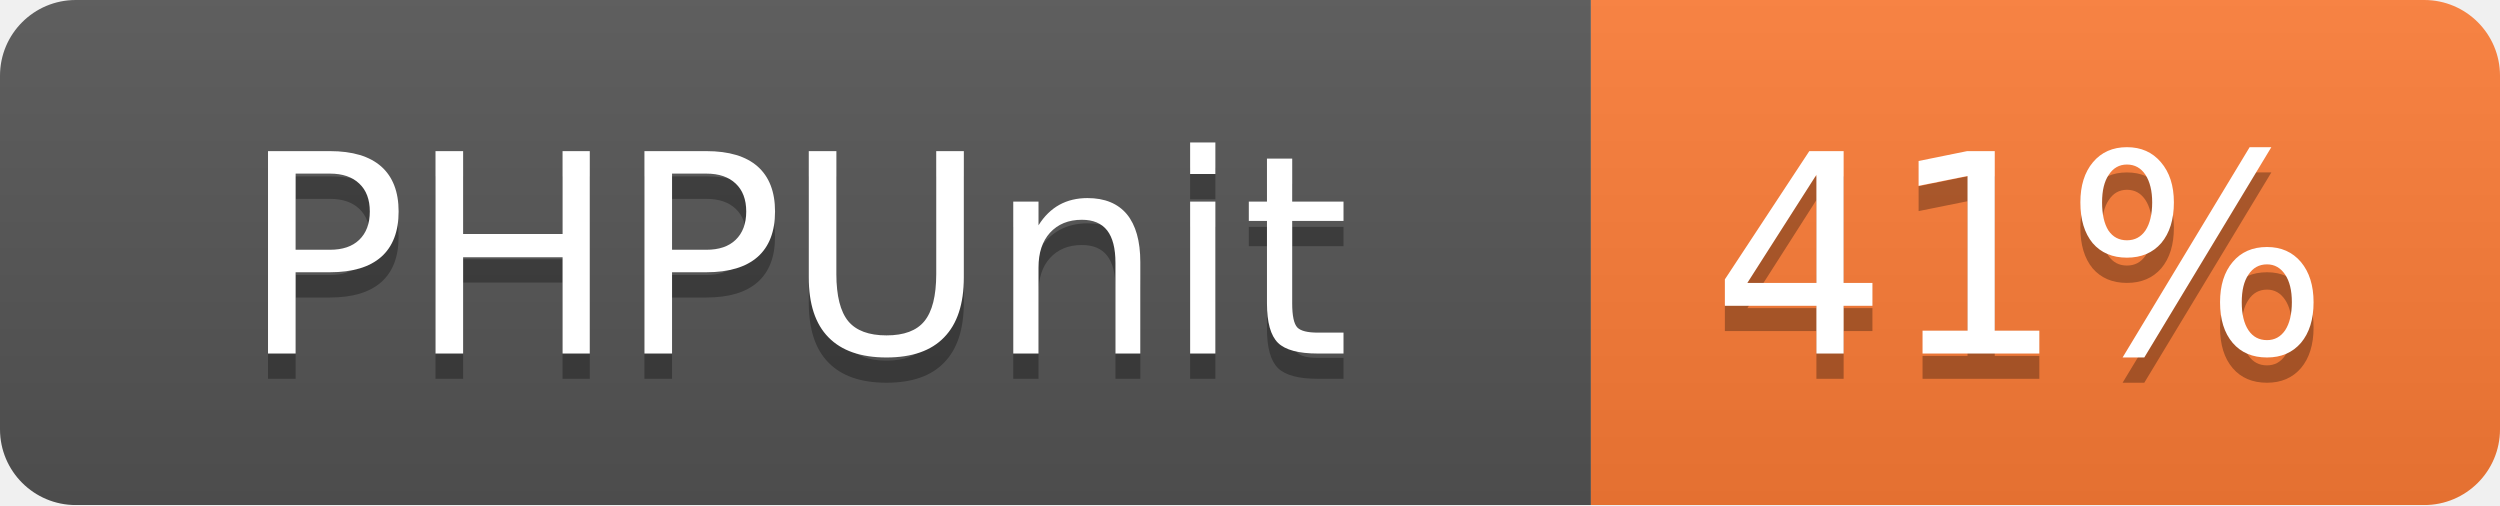
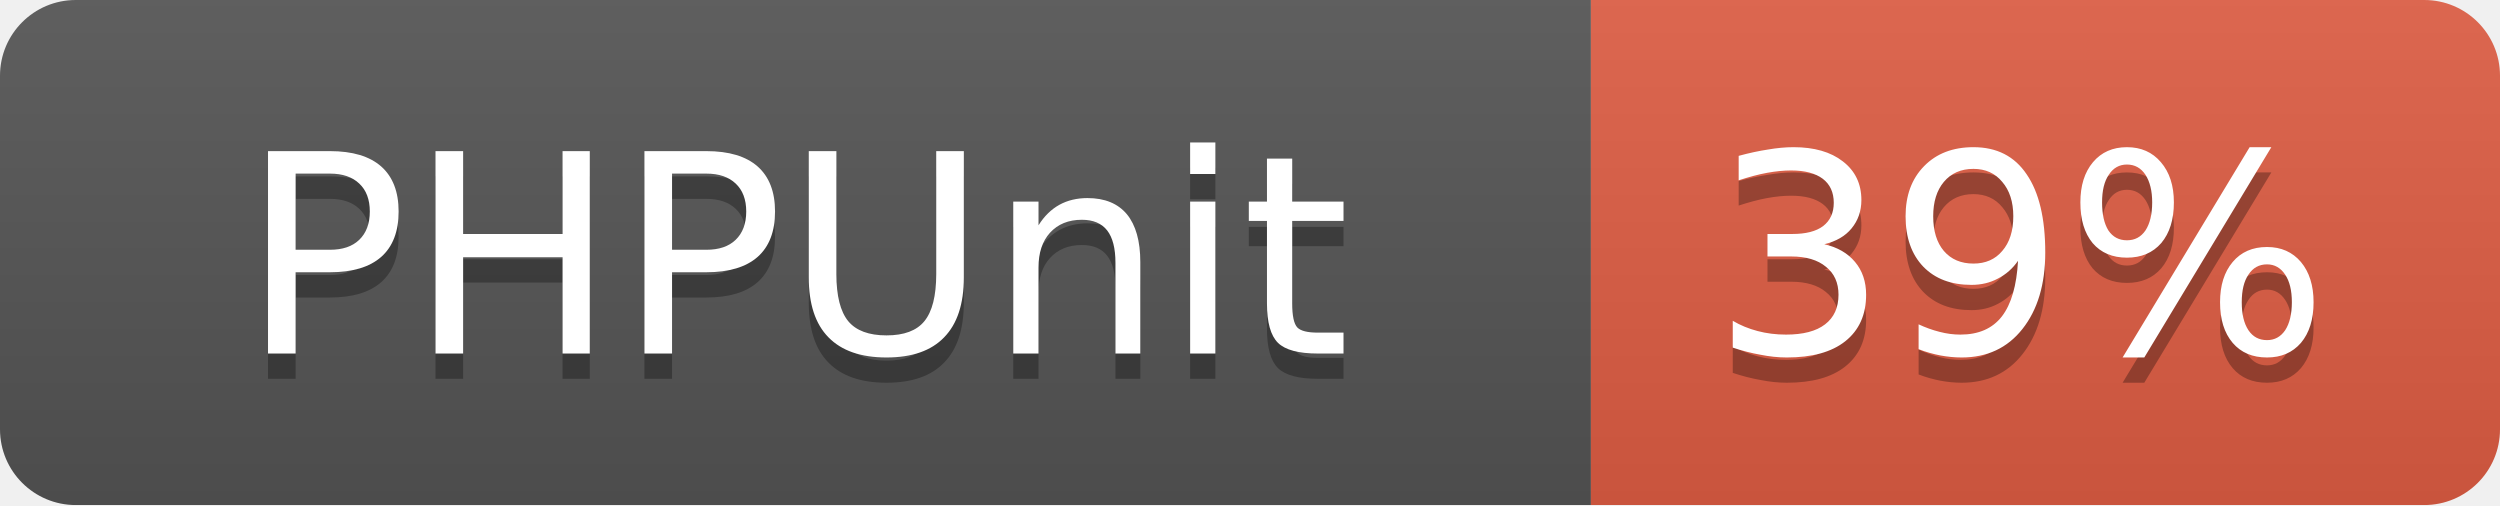
<svg xmlns="http://www.w3.org/2000/svg" width="99" height="20">
  <linearGradient id="b" x2="0" y2="100%">
    <stop offset="0" stop-color="#bbb" stop-opacity=".1" />
    <stop offset="1" stop-opacity=".1" />
  </linearGradient>
  <mask id="a">
    <rect width="99" height="20" rx="3" fill="#fff" />
  </mask>
  <g mask="url(#a)">
    <path fill="#555" d="M0 0h63v20H0z" />
-     <path fill="#fe7d37" d="M63 0h36v20H63z" />
+     <path fill="#e05d44" d="M63 0h36v20H63z" />
    <path fill="url(#b)" d="M0 0h99v20H0z" />
  </g>
  <g fill="#fff" text-anchor="middle" font-family="DejaVu Sans,Verdana,Geneva,sans-serif" font-size="11">
    <text x="31.5" y="15" fill="#010101" fill-opacity=".3">PHPUnit</text>
    <text x="31.5" y="14">PHPUnit</text>
-     <text x="80" y="15" fill="#010101" fill-opacity=".3">41%</text>
-     <text x="80" y="14">41%</text>
+     <text x="80" y="15" fill="#010101" fill-opacity=".3">39%</text>
+     <text x="80" y="14">39%</text>
  </g>
</svg>
